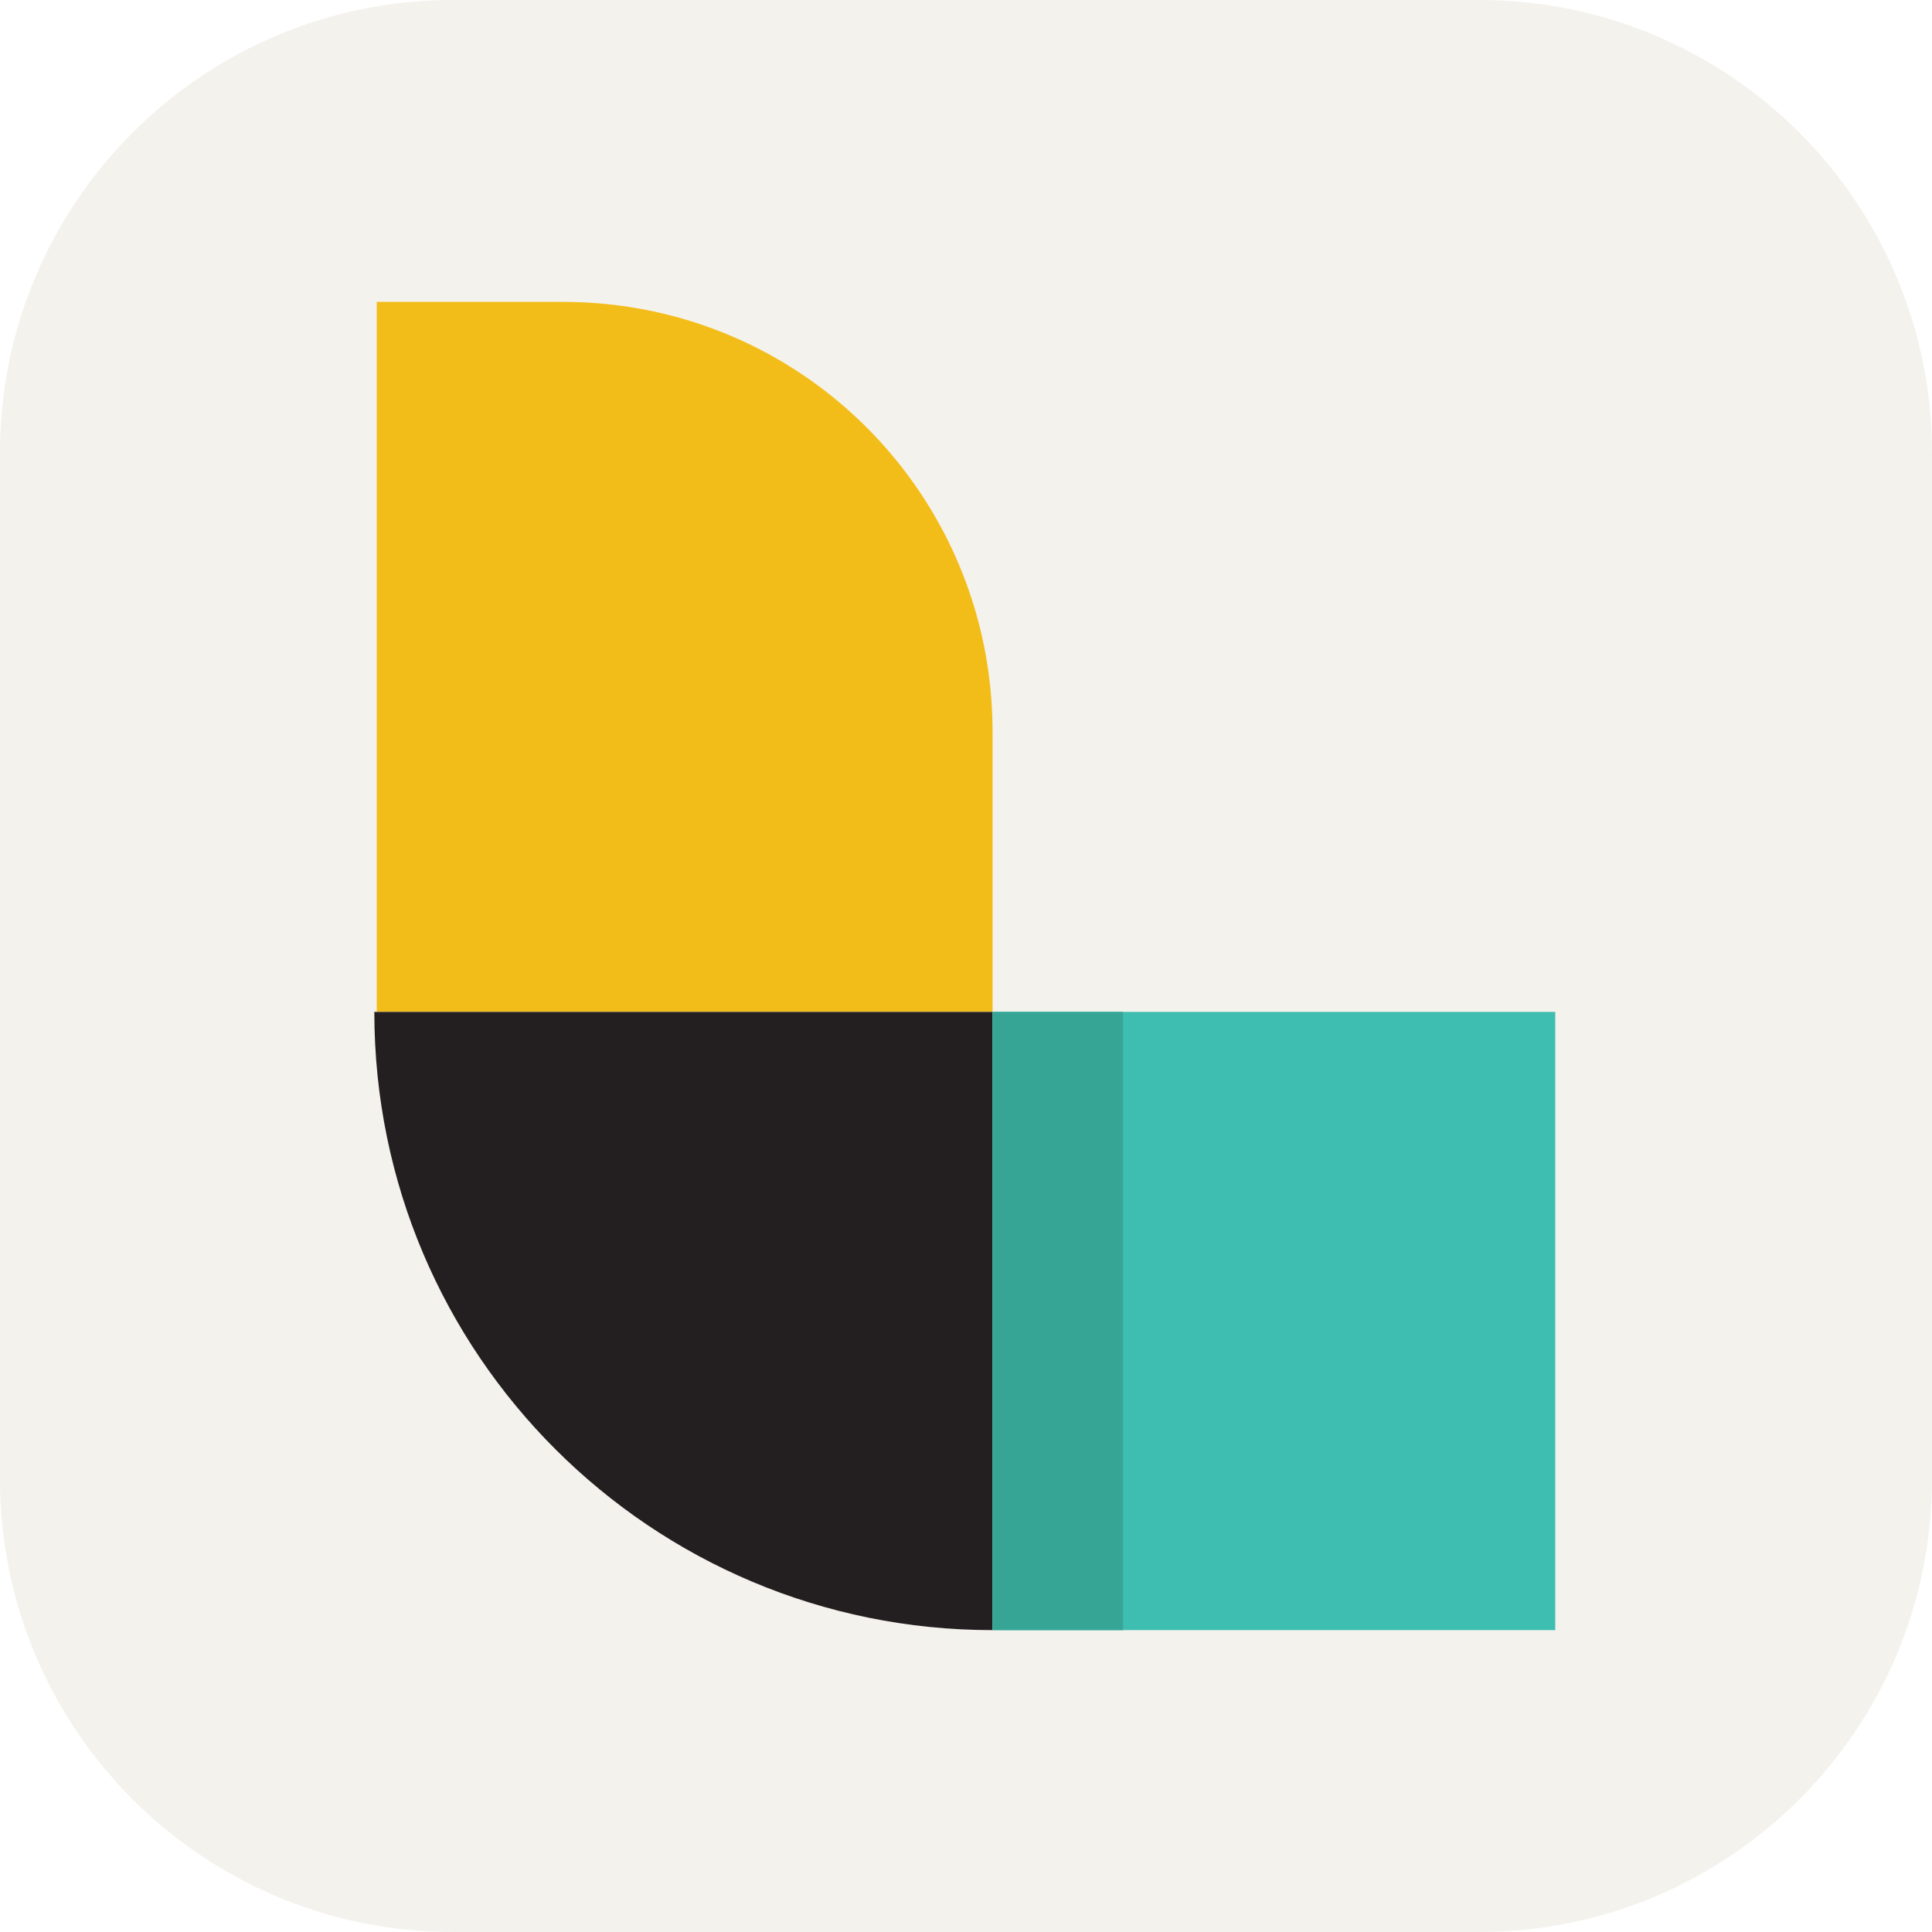
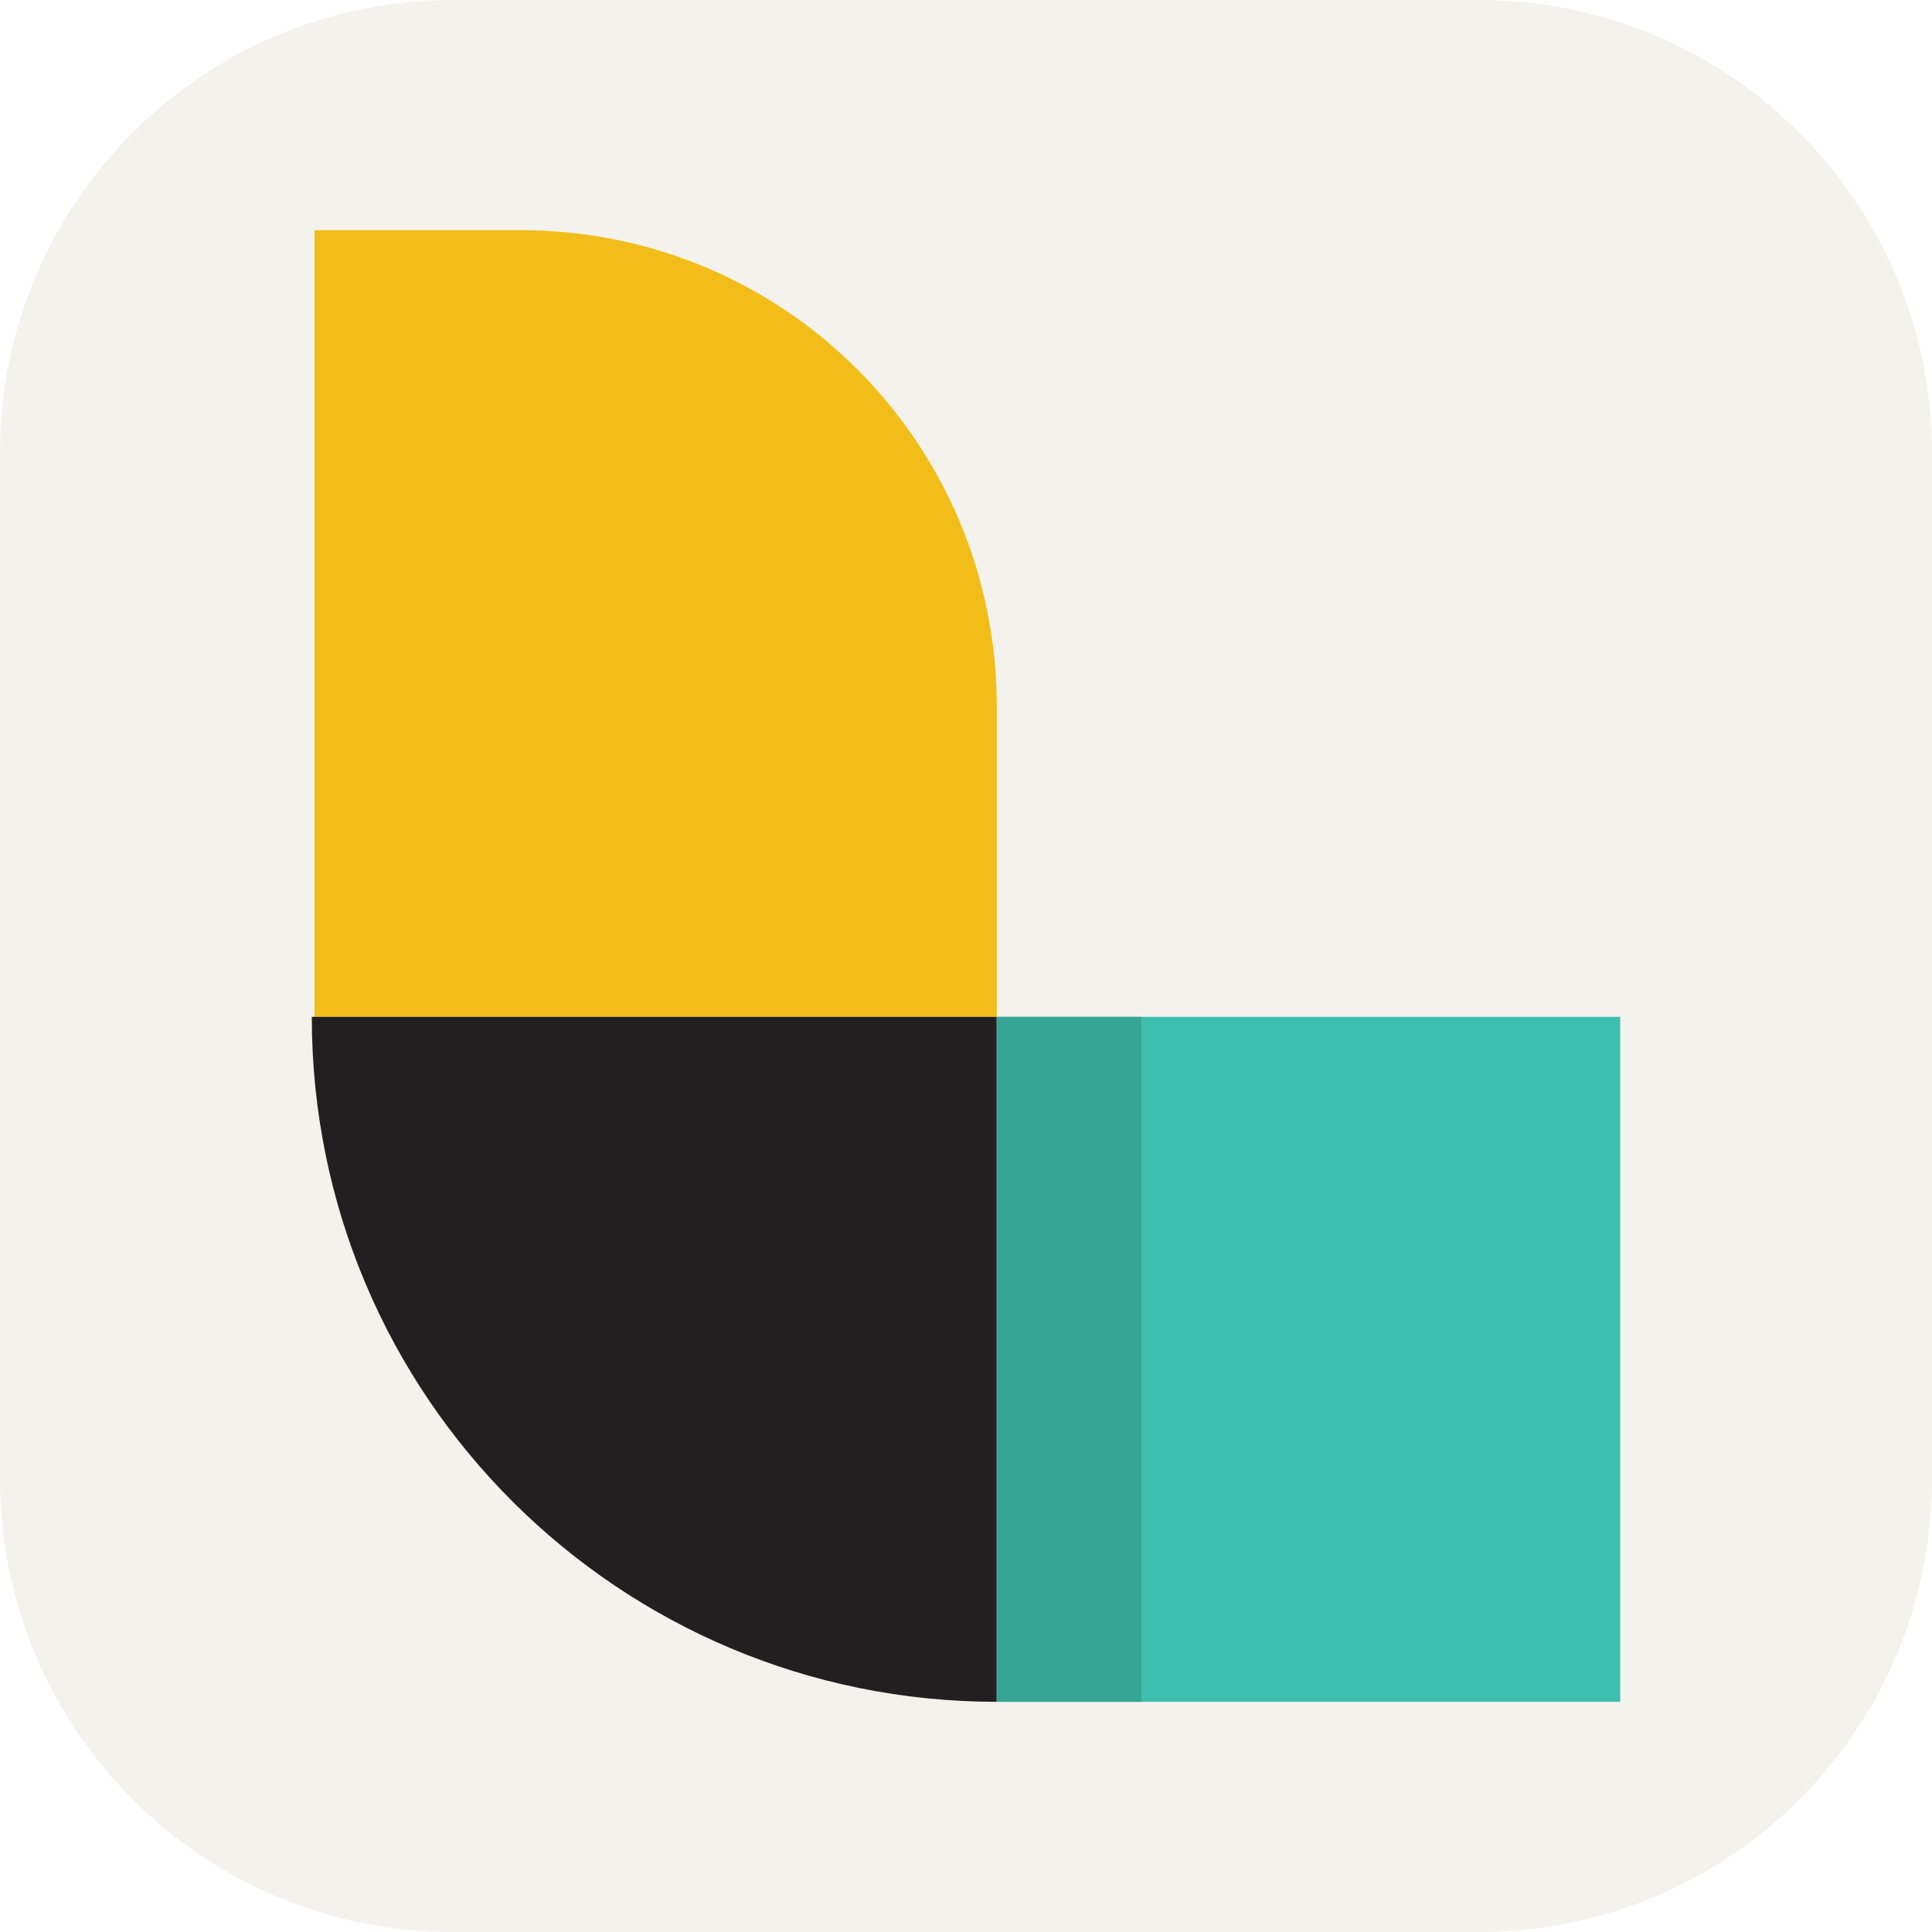
- <svg xmlns="http://www.w3.org/2000/svg" width="256" height="256" viewBox="0 0 256 256">
+ <svg xmlns="http://www.w3.org/2000/svg" width="256" height="256" viewBox="0 0 256 256" fill="none">
  <rect width="256" height="256" rx="60" fill="#F4F2ED" />
-   <g transform="scale(3.2)">
-     <path fill="#f3bd19" d="M41.1 41.9H15.6V12.5h7.7c9.9 0 17.8 8 17.8 17.8v11.6z" />
-     <path fill="#231f20" d="M41.1 67.5c-14.1 0-25.6-11.4-25.6-25.6h25.6v25.6z" />
-     <path fill="#3ebeb0" d="M41.1 41.9h23.3v25.6H41.1z" />
-     <path fill="#37a595" d="M41.1 41.9h5.4v25.6h-5.4z" />
+   <g transform="translate(-13.64091 -13.81818) scale(3.545455)">
+     <g fill="#000000">
+       <g>
+         <path fill="#f3bd19" d="M41.1 41.9H15.6V12.5h7.7c9.9 0 17.8 8 17.8 17.8v11.6z" />
+         <path fill="#231f20" d="M41.1 67.5c-14.1 0-25.6-11.4-25.6-25.6h25.6v25.6z" />
+         <path fill="#3ebeb0" d="M41.1 41.9h23.3v25.6H41.1z" />
+         <path fill="#37a595" d="M41.1 41.9h5.4v25.6h-5.4z" />
+       </g>
+     </g>
  </g>
</svg>
